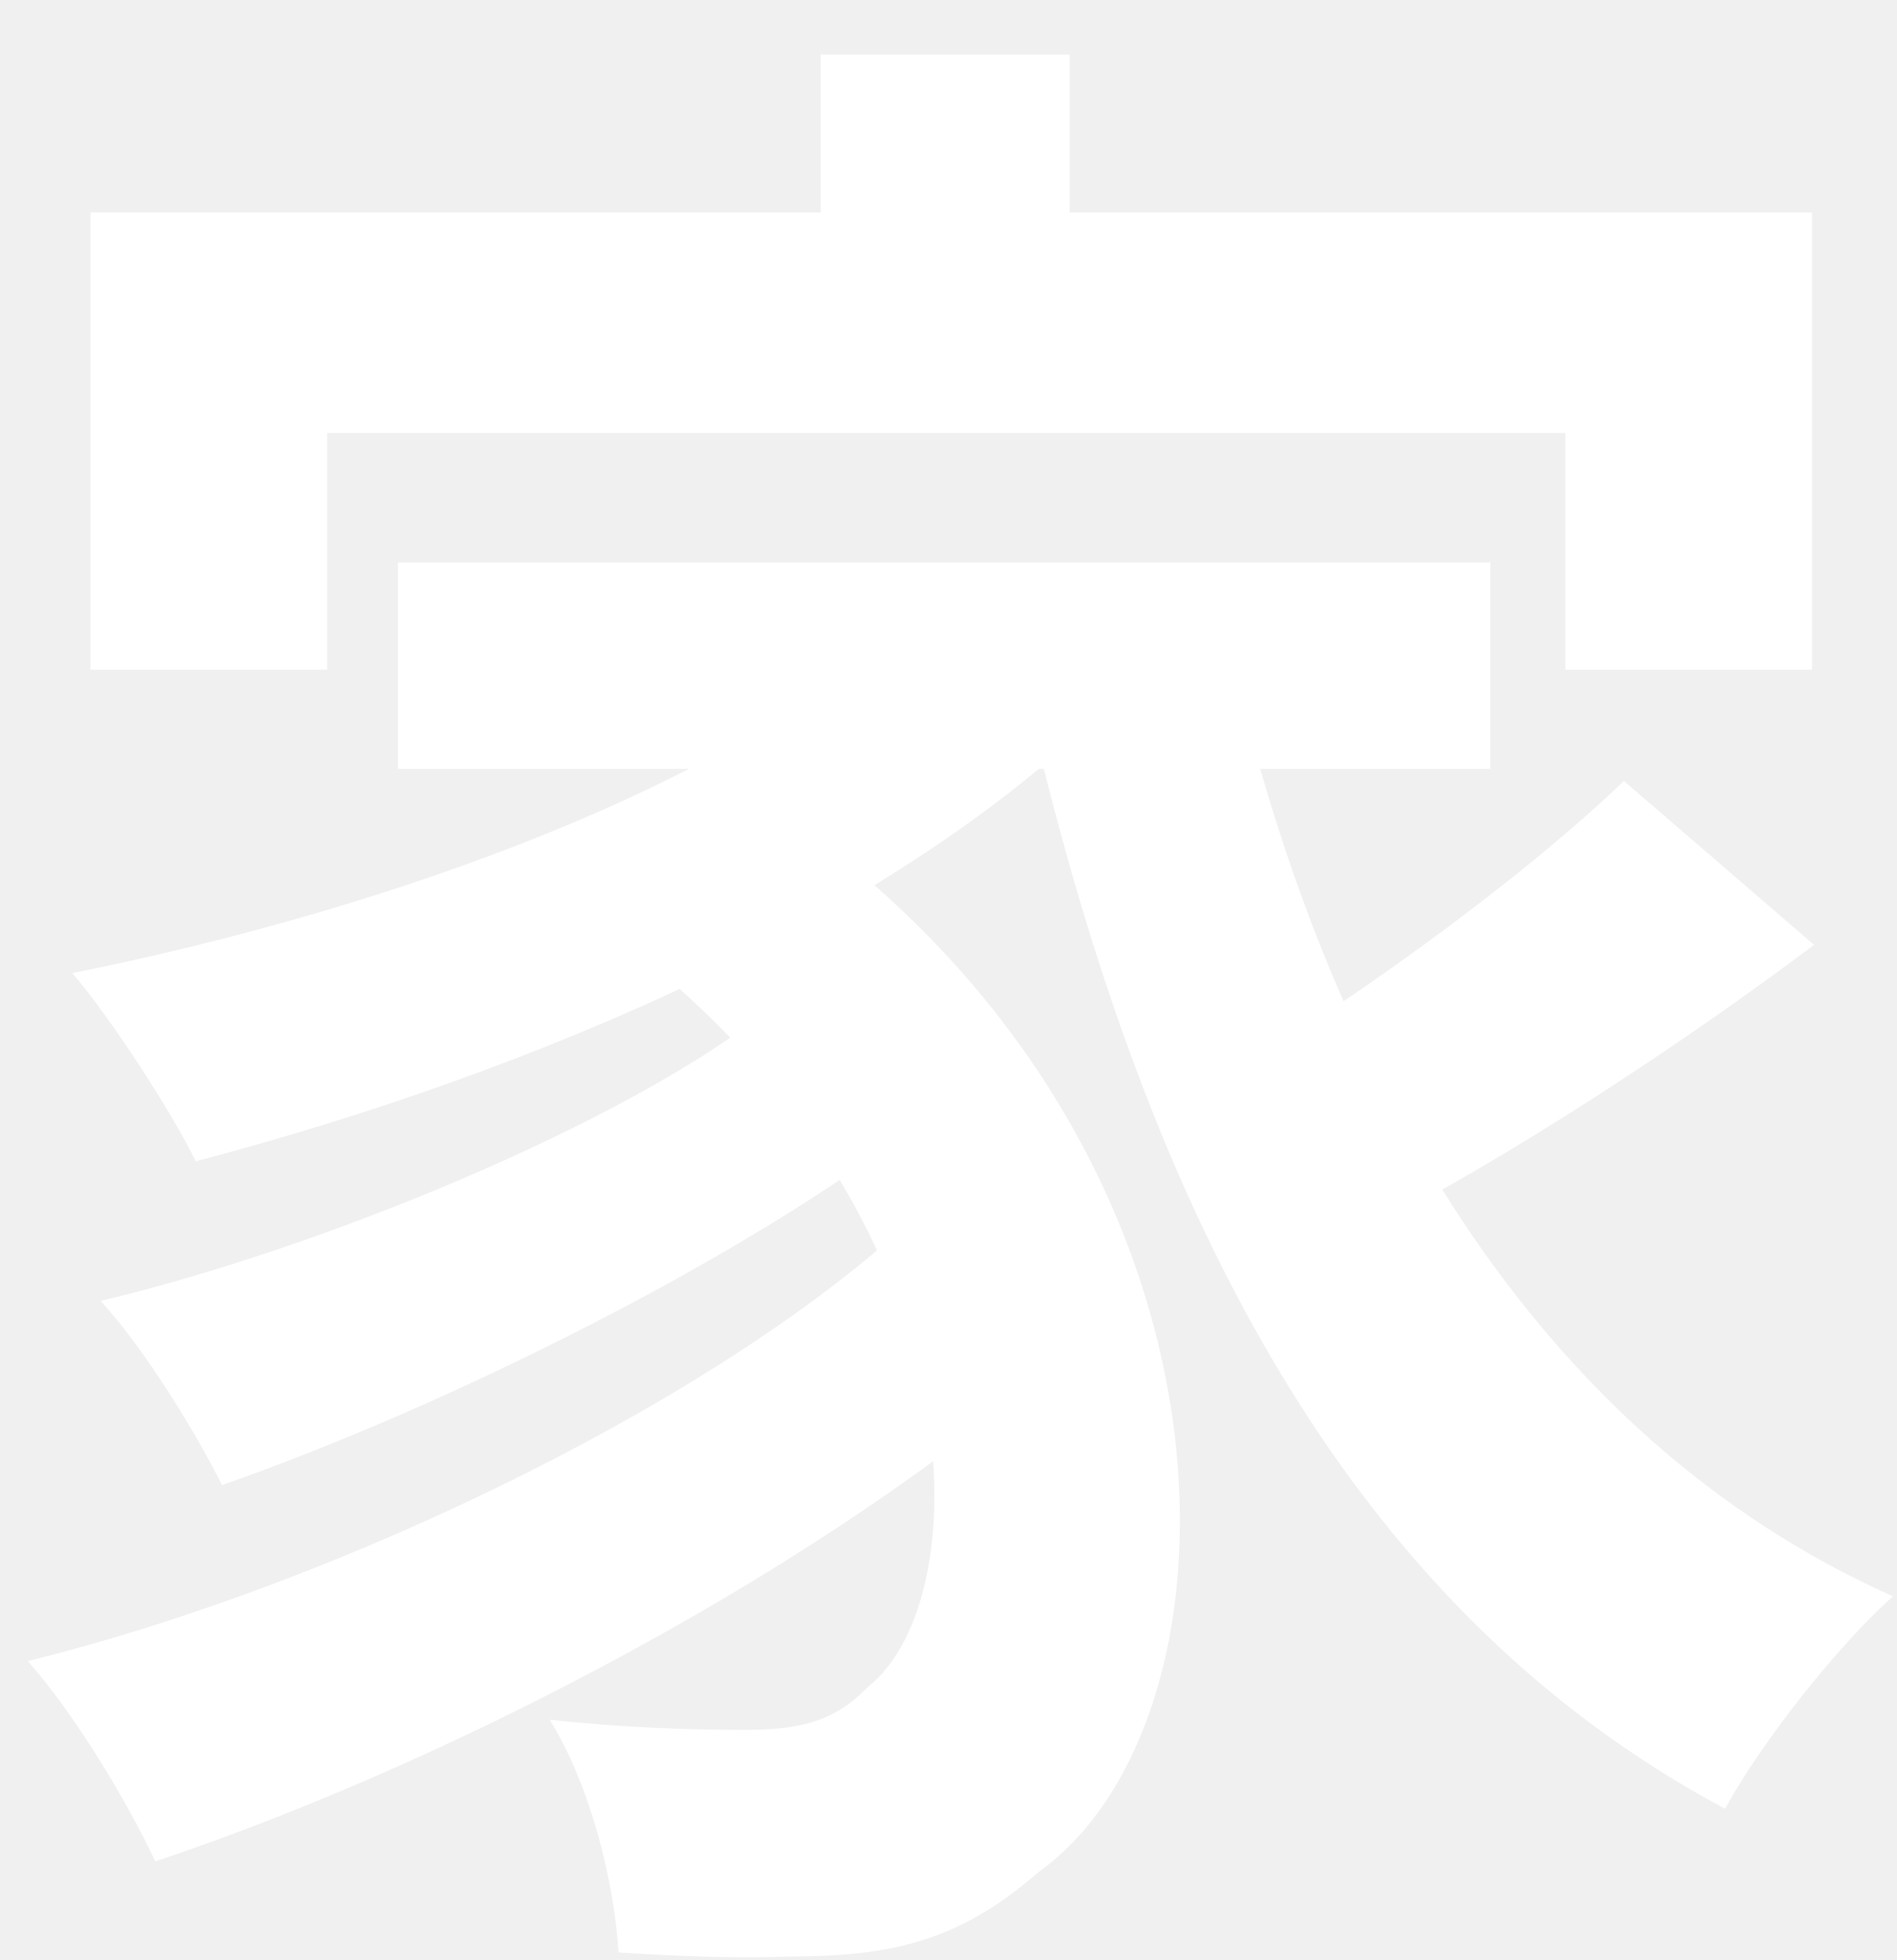
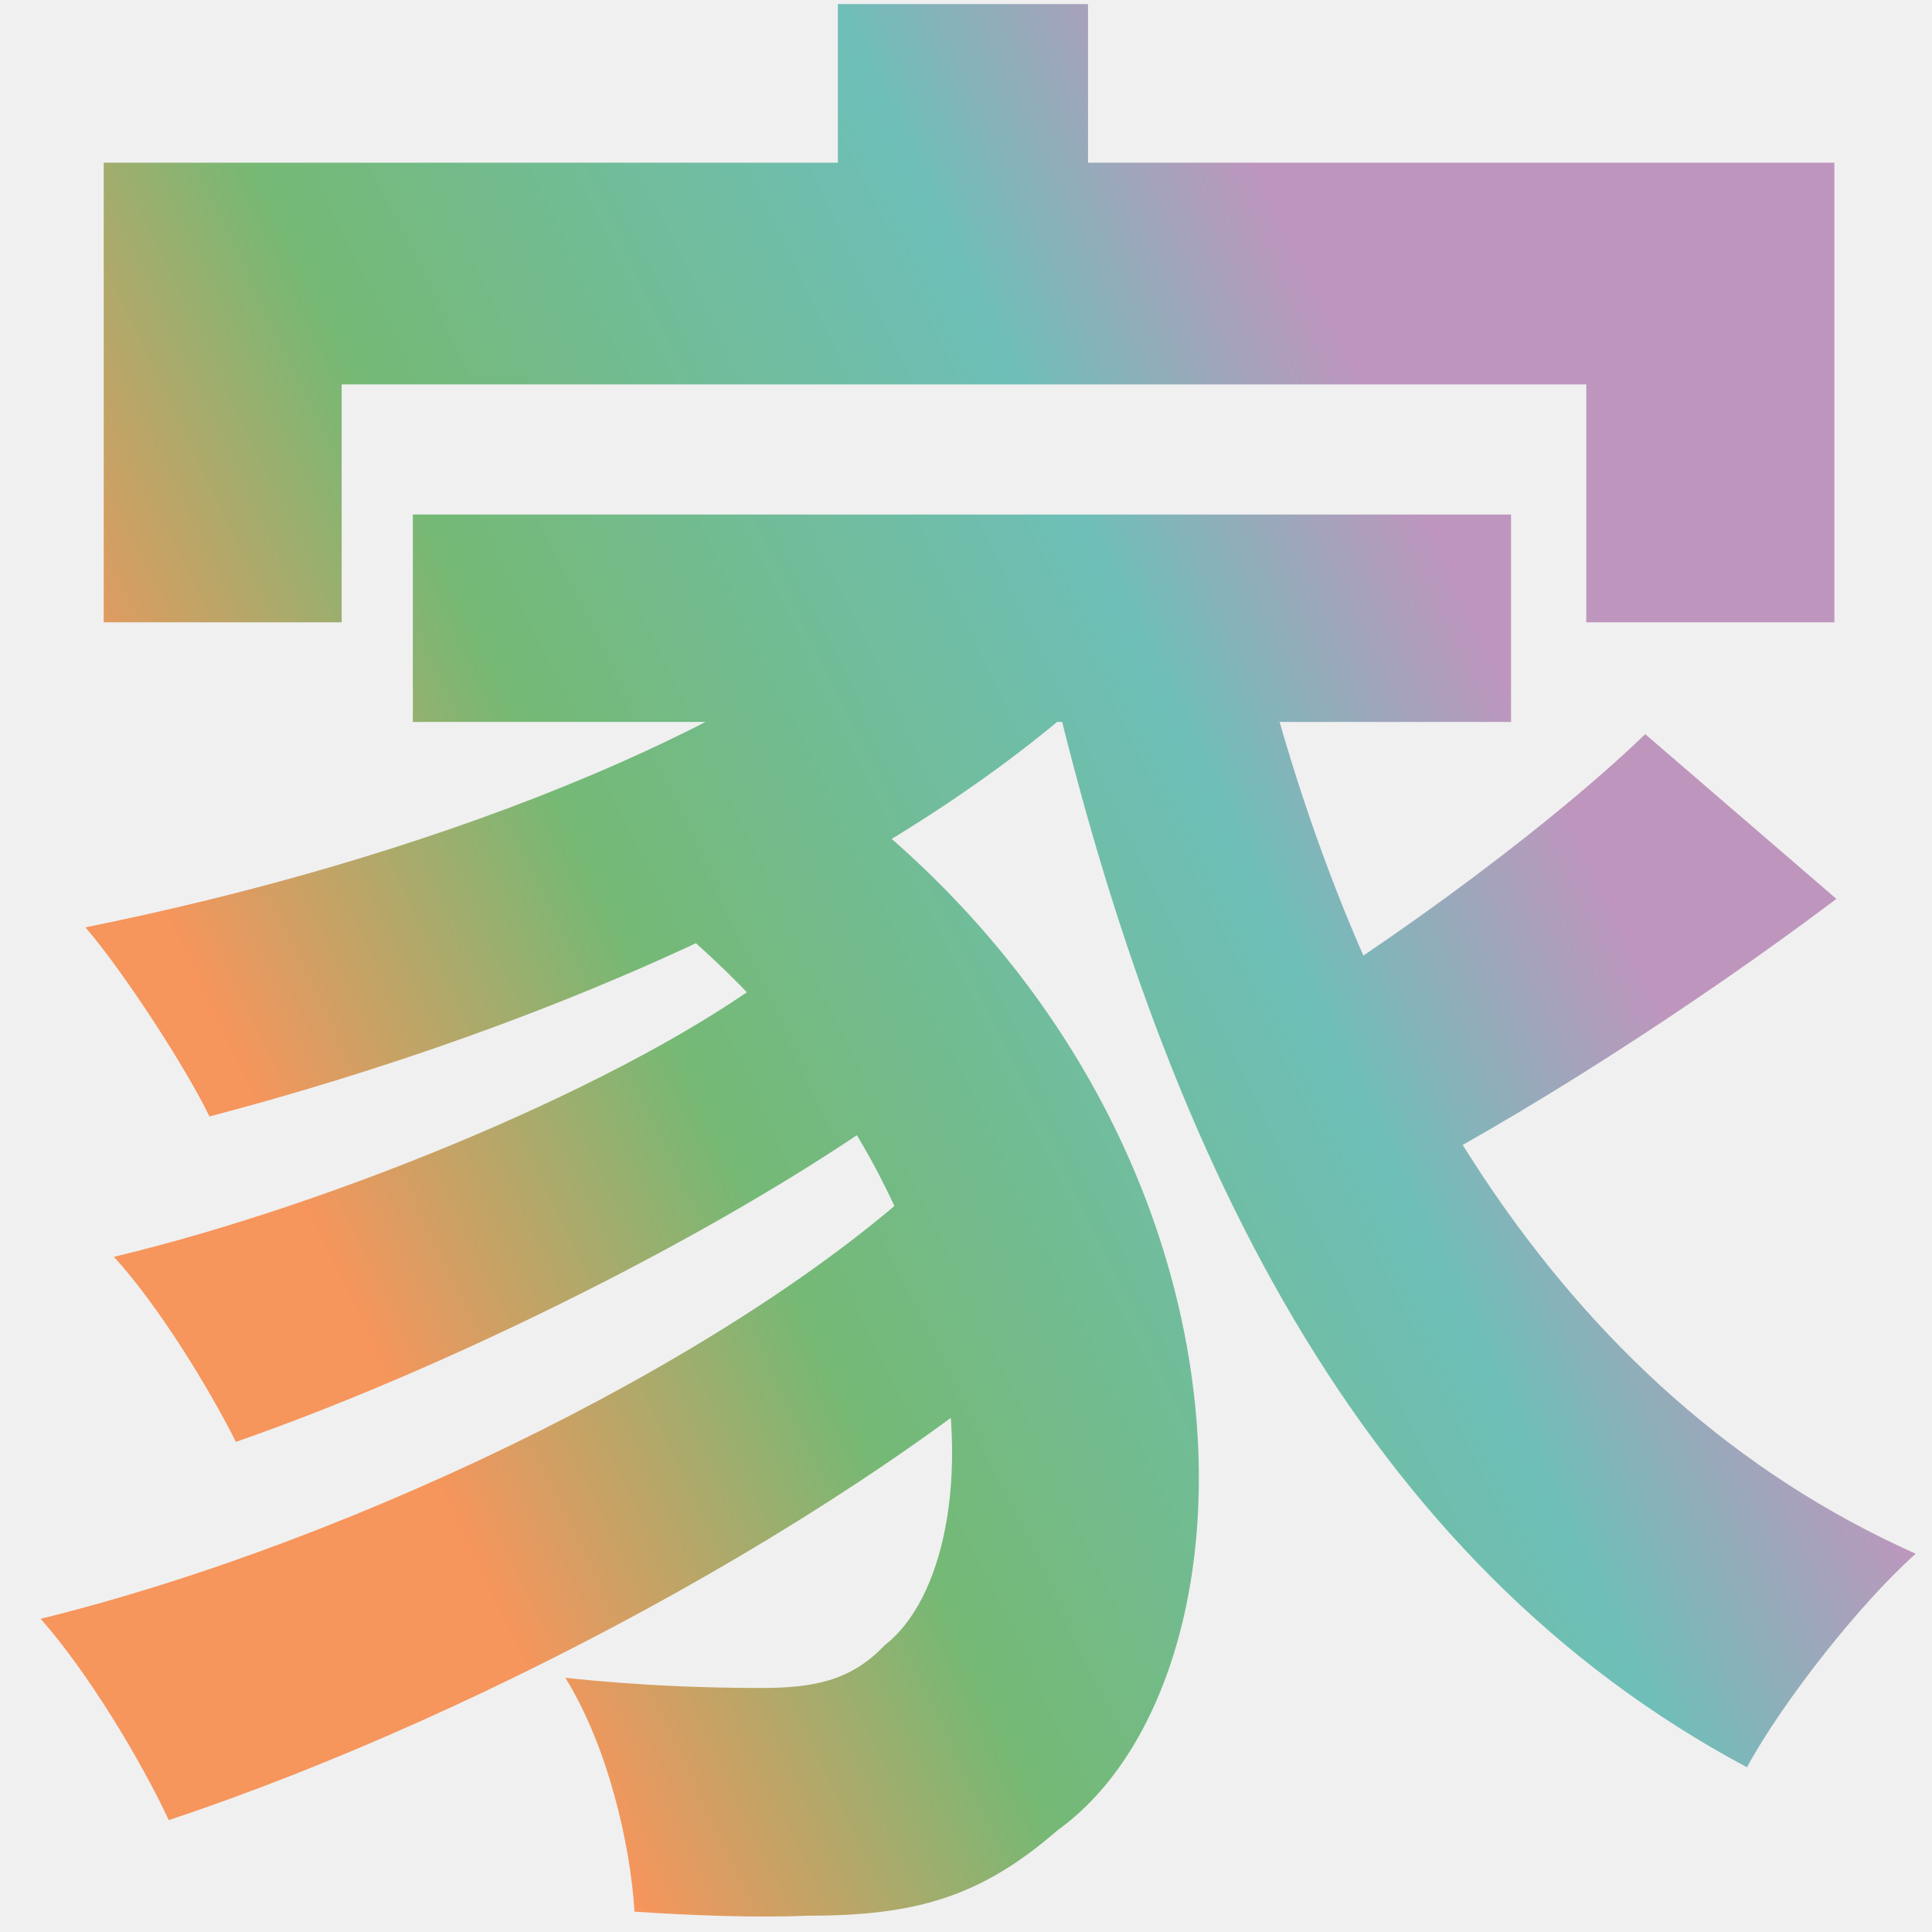
- <svg xmlns="http://www.w3.org/2000/svg" width="30" height="31" viewBox="0 0 30 31" fill="none">
-   <path d="M12.984 0.864V5.44H16.92V0.864H12.984ZM1.432 3.36V10.592H5.176V6.848H24.76V10.592H28.664V3.36H1.432ZM6.296 8.896V12.16H23.576V8.896H6.296ZM9.432 14.592C15.544 18.944 15.544 25.28 13.72 26.688C13.176 27.264 12.568 27.36 11.768 27.36C10.936 27.36 9.88 27.328 8.696 27.2C9.368 28.288 9.72 29.824 9.784 30.88C10.744 30.944 11.704 30.976 12.504 30.944C14.2 30.944 15.224 30.656 16.44 29.6C19.864 27.136 19.928 18.112 12.376 12.864L9.432 14.592ZM14.488 9.728C11.704 12.384 6.232 14.368 1.144 15.392C1.752 16.096 2.744 17.632 3.096 18.368C8.44 16.96 14.264 14.496 17.656 11.04L14.488 9.728ZM11.992 16.096C9.72 17.824 5.08 19.744 1.592 20.576C2.296 21.344 3.096 22.656 3.512 23.488C7.096 22.24 11.8 19.872 14.456 17.824L11.992 16.096ZM14.584 19.136C11.608 22.016 5.496 25.024 0.44 26.272C1.176 27.104 2.008 28.48 2.456 29.44C7.544 27.744 13.784 24.352 17.208 21.088L14.584 19.136ZM19.448 10.272L16.216 10.912C18.04 18.976 21.24 25.376 27.288 28.608C27.864 27.552 29.08 26.016 29.944 25.248C24.28 22.72 20.984 16.992 19.448 10.272ZM25.688 12.352C24.024 13.952 21.176 16 19.16 17.152L21.624 19.456C23.704 18.4 26.488 16.608 28.696 14.944L25.688 12.352Z" fill="white" />
+ <svg xmlns="http://www.w3.org/2000/svg" width="38" height="38" viewBox="0 0 38 38" fill="none">
+   <path d="M16.48 0.08V5.8H21.4V0.08H16.48ZM2.04 3.2V12.24H6.72V7.56H31.2V12.24H36.08V3.2H2.04ZM8.12 10.12V14.2H29.72V10.12H8.12ZM12.04 17.24C19.68 22.68 19.68 30.6 17.4 32.36C16.72 33.08 15.96 33.2 14.96 33.2C13.92 33.2 12.6 33.16 11.12 33C11.96 34.36 12.4 36.28 12.48 37.6C13.68 37.68 14.88 37.72 15.88 37.68C18 37.68 19.28 37.32 20.8 36C25.08 32.92 25.16 21.64 15.72 15.08L12.04 17.24ZM18.36 11.16C14.88 14.48 8.04 16.96 1.68 18.24C2.44 19.12 3.68 21.04 4.12 21.96C10.8 20.2 18.08 17.12 22.32 12.8L18.36 11.16ZM15.24 19.12C12.4 21.28 6.6 23.68 2.24 24.72C3.12 25.68 4.12 27.32 4.64 28.36C9.12 26.8 15 23.84 18.32 21.28L15.24 19.12ZM18.48 22.92C14.76 26.52 7.12 30.28 0.8 31.84C1.72 32.88 2.76 34.6 3.32 35.8C9.68 33.68 17.48 29.44 21.76 25.36L18.48 22.92ZM24.56 11.84L20.52 12.64C22.8 22.72 26.8 30.72 34.36 34.76C35.08 33.44 36.6 31.52 37.68 30.56C30.6 27.4 26.48 20.24 24.56 11.84ZM32.36 14.44C30.28 16.44 26.72 19 24.2 20.44L27.28 23.32C29.88 22 33.36 19.76 36.12 17.68L32.36 14.44Z" fill="url(#paint0_linear_4_31)" />
+   <defs>
+     <linearGradient id="paint0_linear_4_31" x1="32.125" y1="10.625" x2="3.375" y2="24.375" gradientUnits="userSpaceOnUse">
+       <stop offset="0.109" stop-color="#BE96BD" />
+       <stop offset="0.302" stop-color="#6EBFB8" />
+       <stop offset="0.667" stop-color="#75B975" />
+       <stop offset="0.917" stop-color="#F6955C" />
+     </linearGradient>
+   </defs>
</svg>
